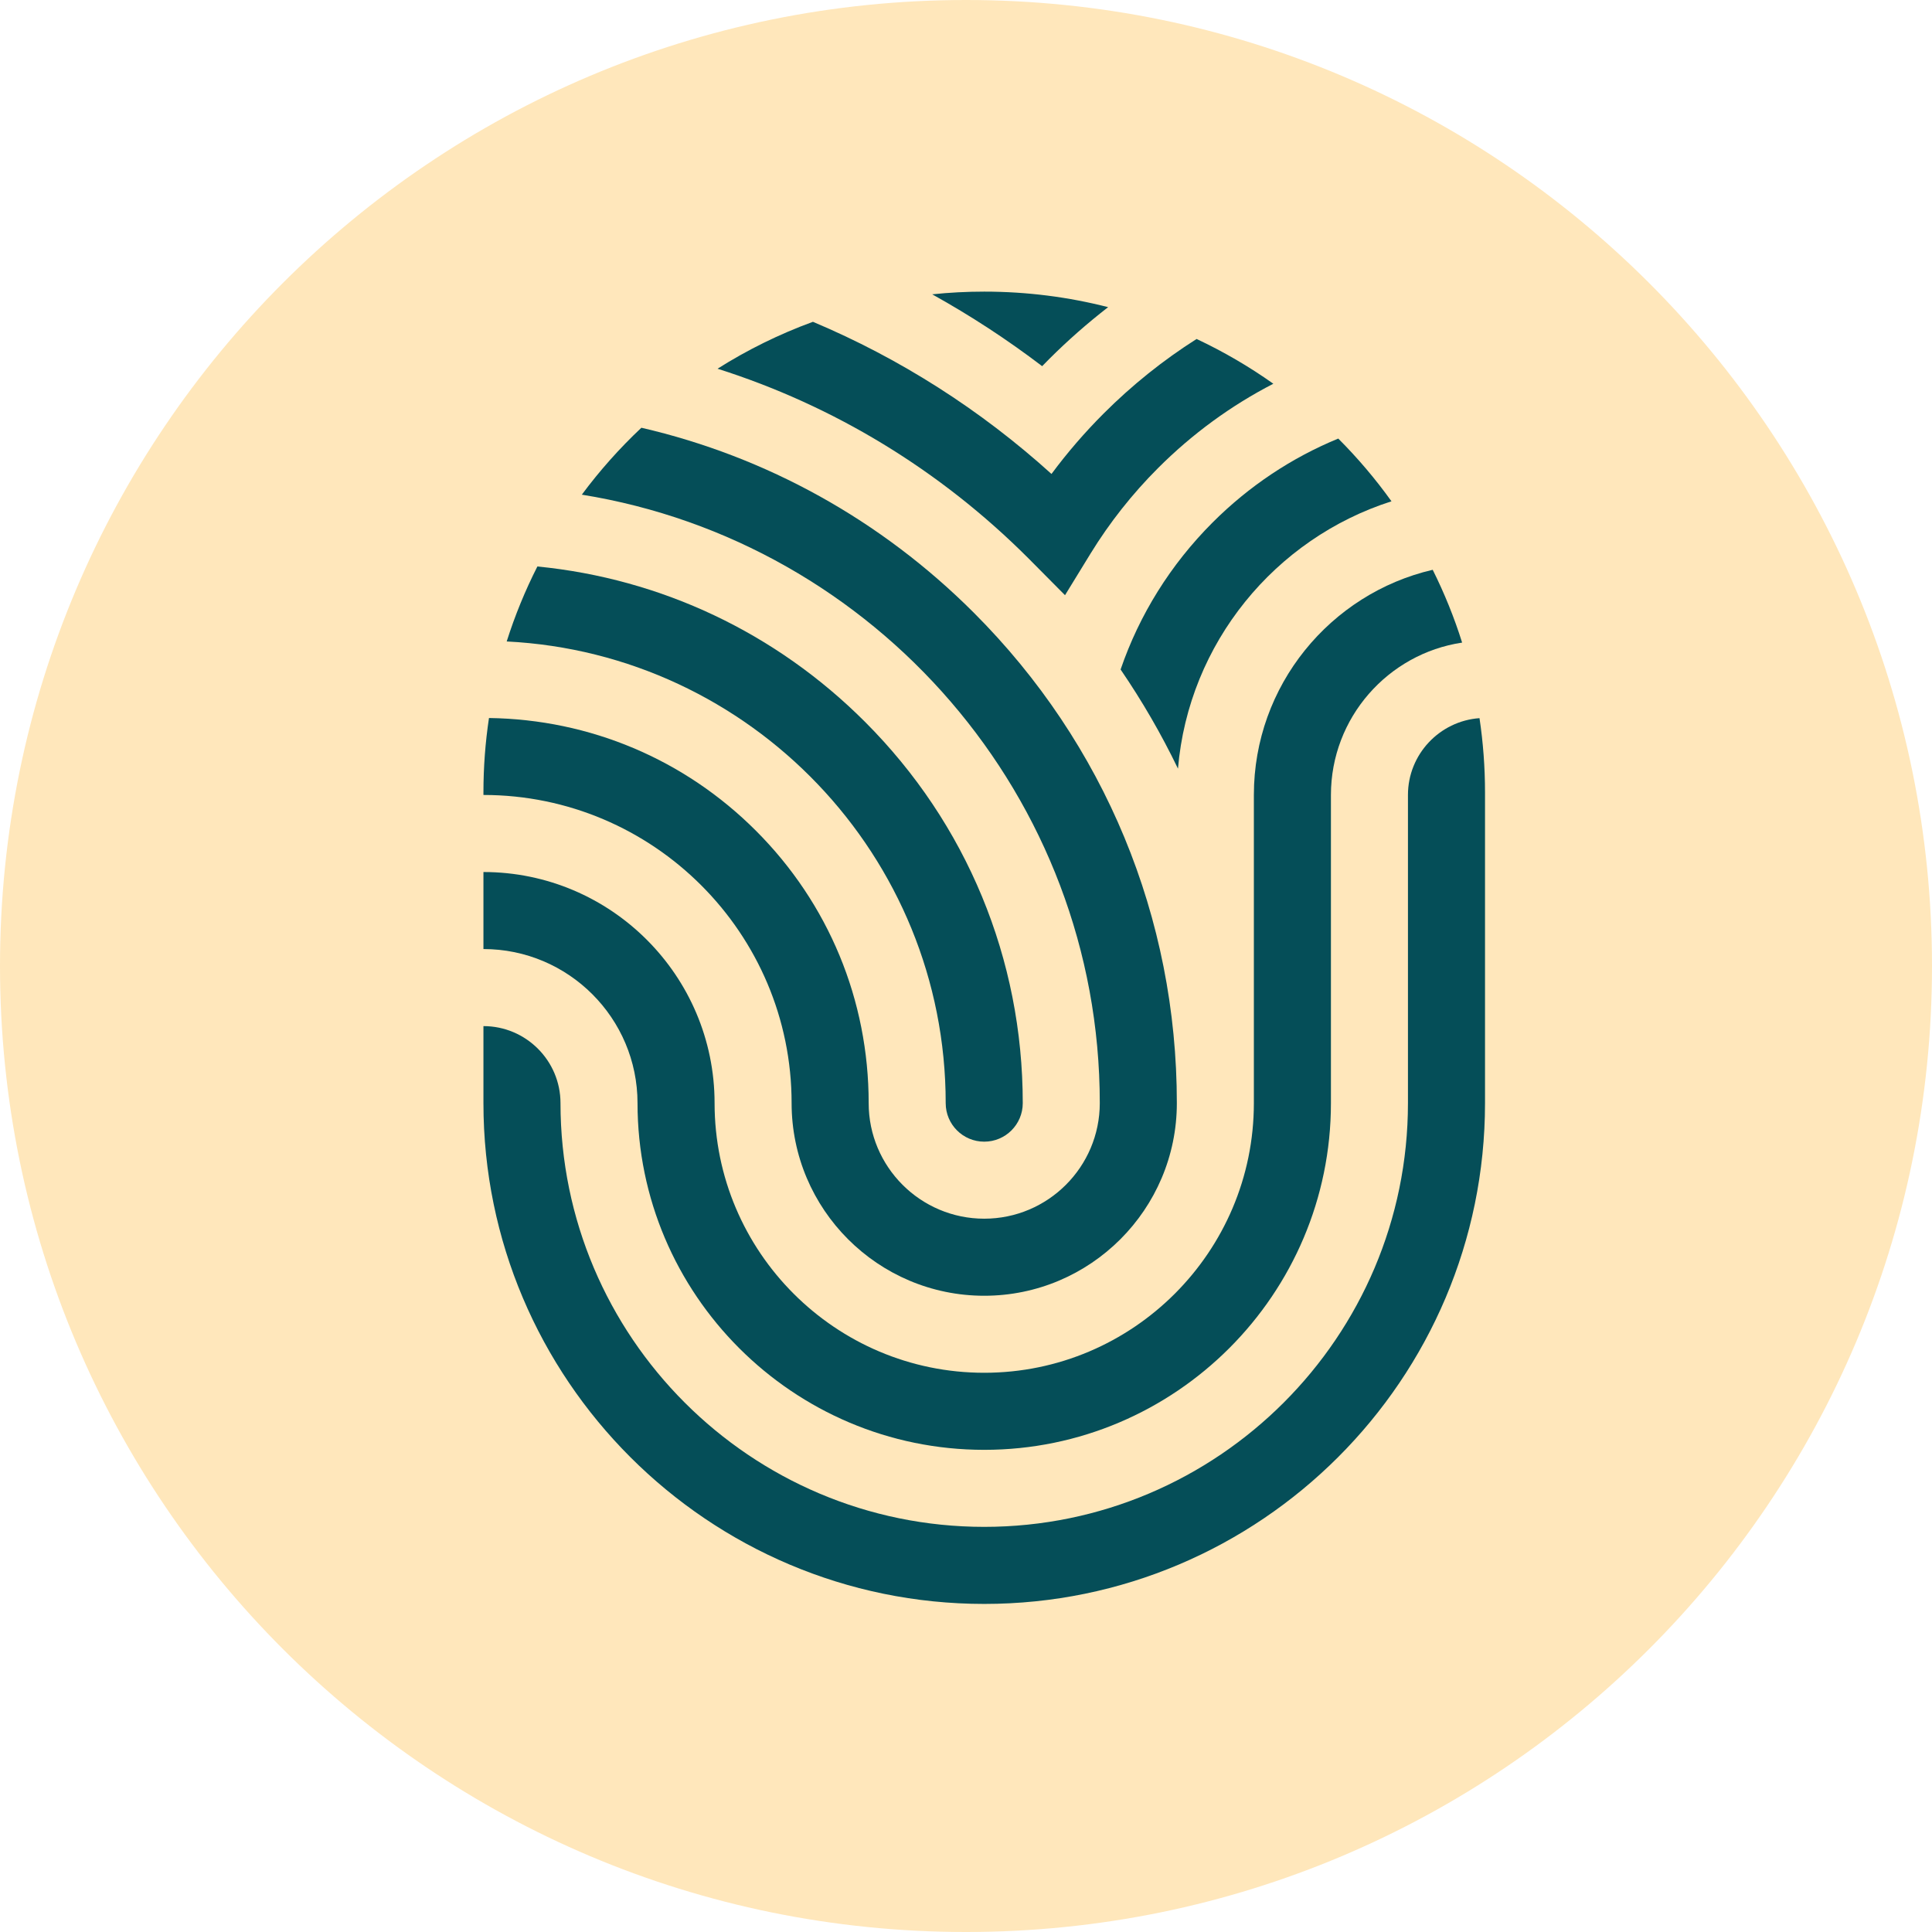
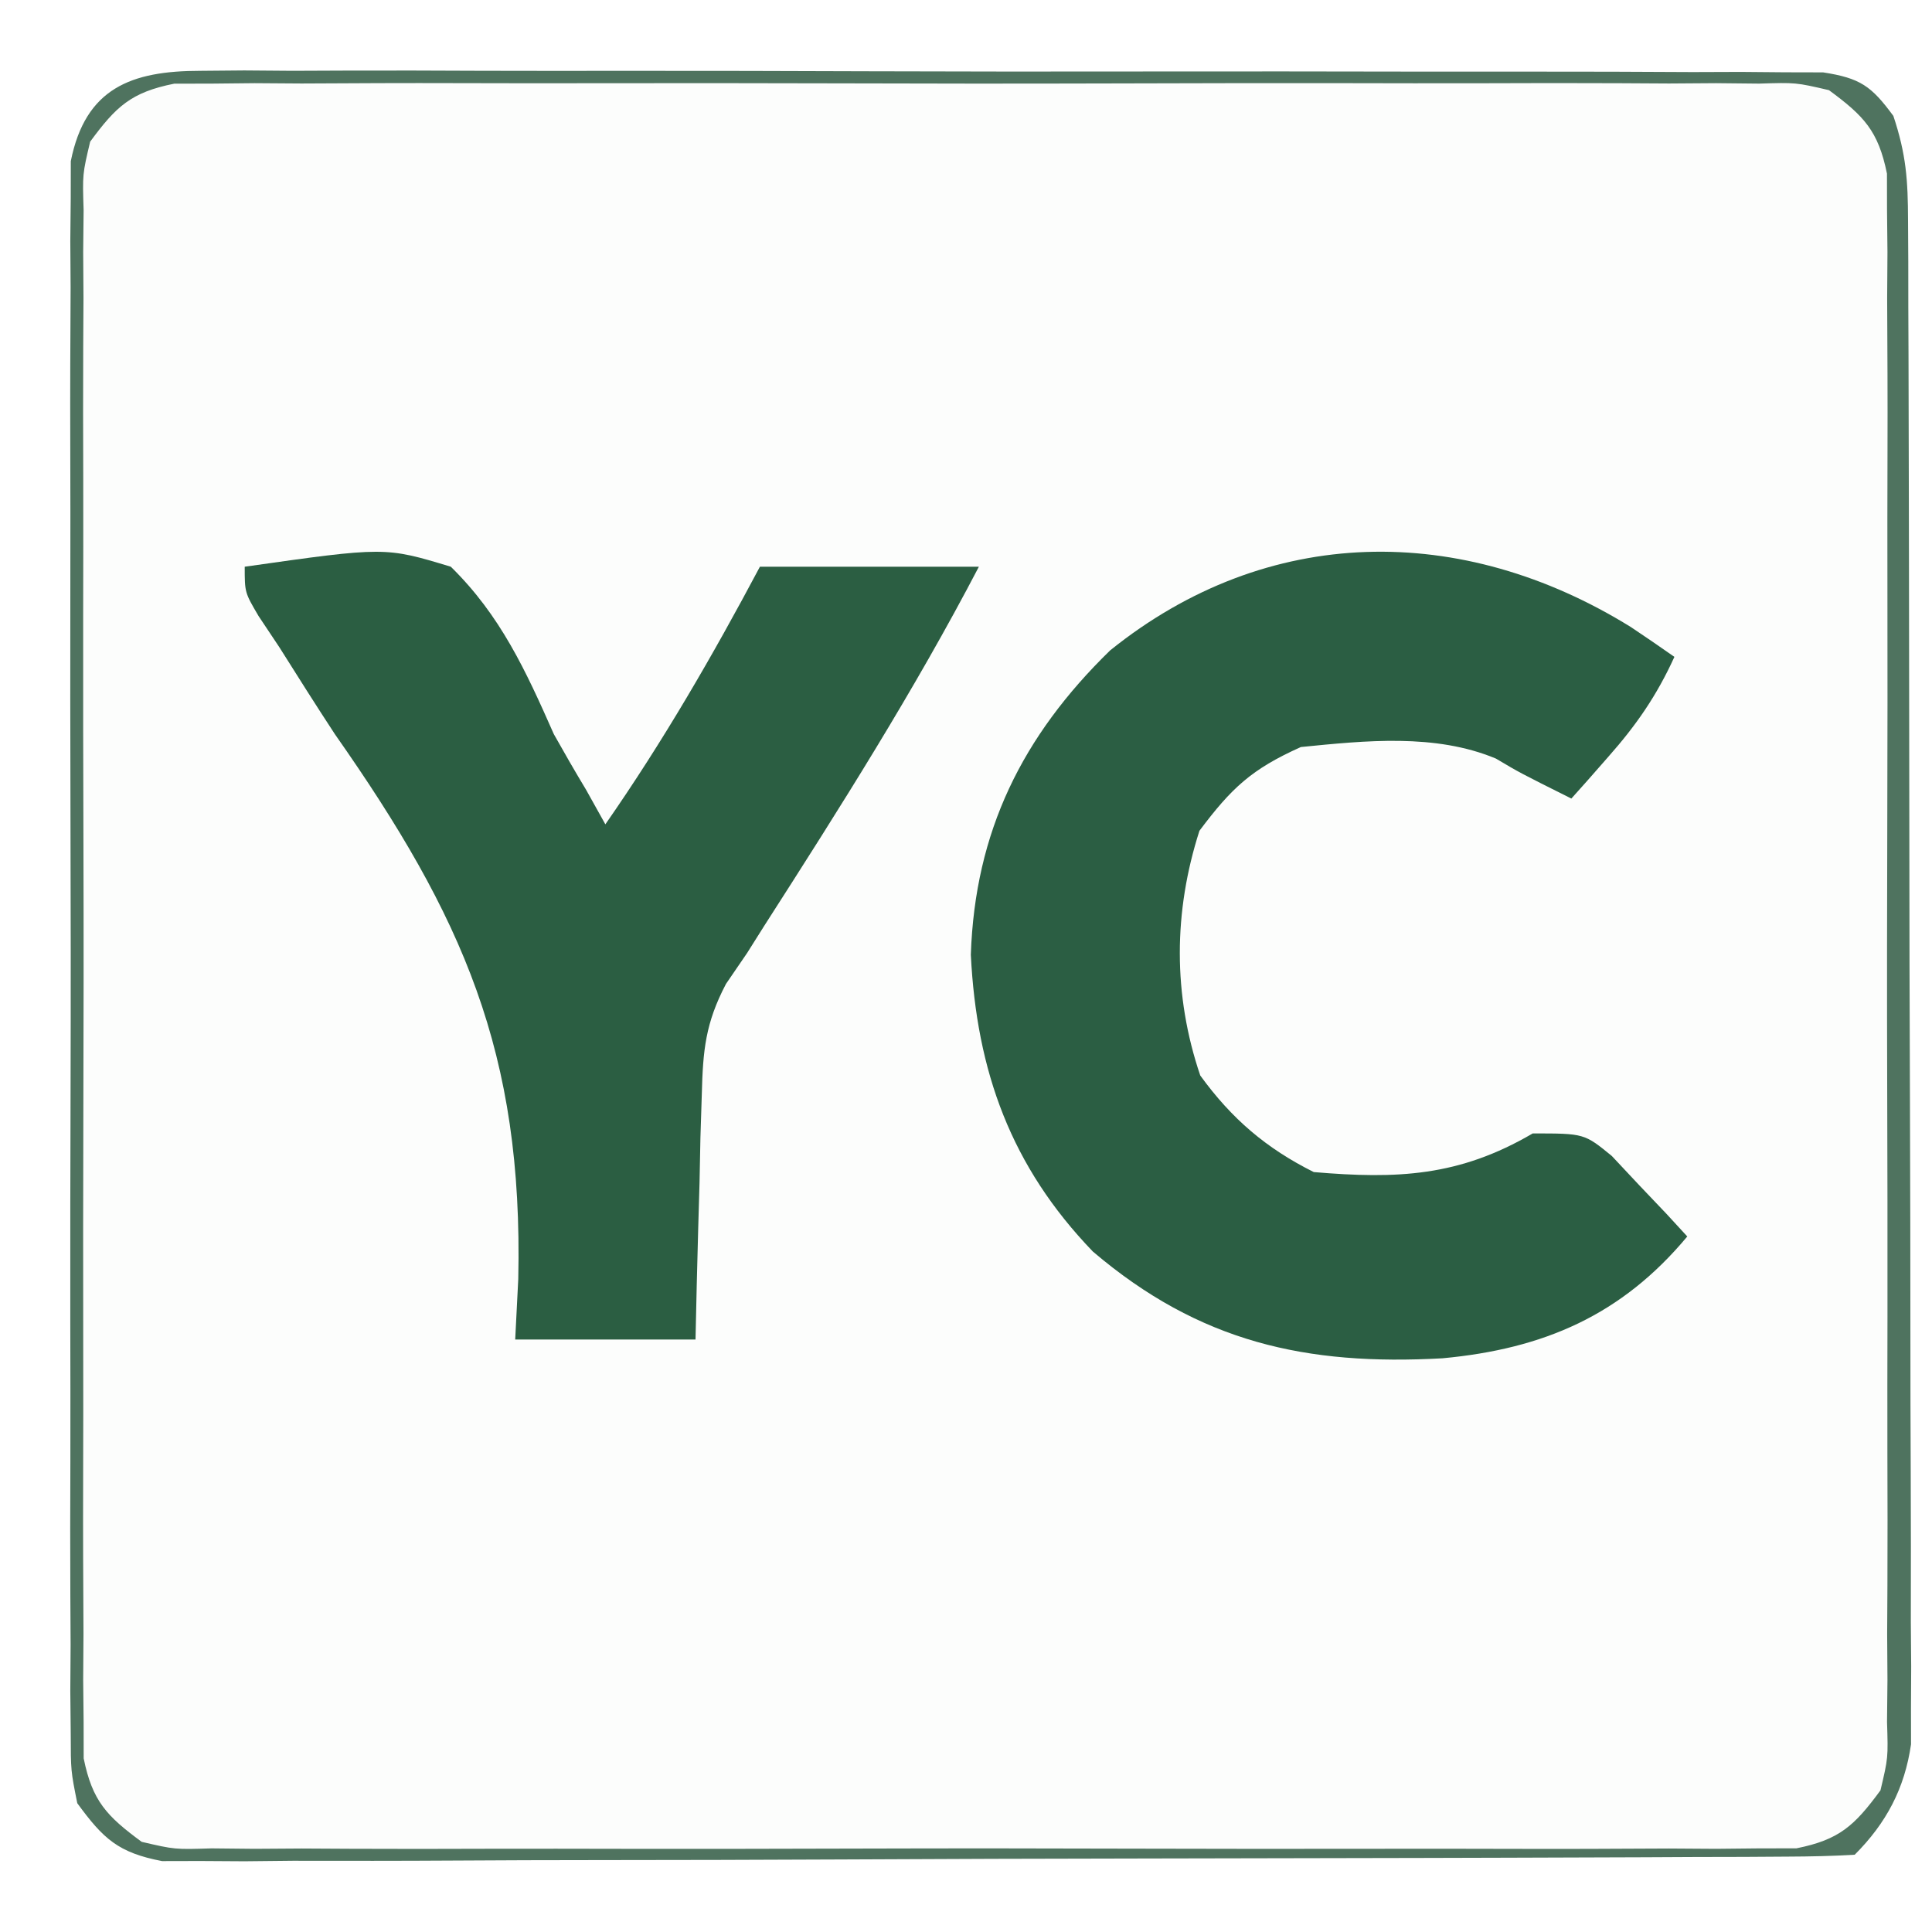
- <svg xmlns="http://www.w3.org/2000/svg" width="53" height="53" viewBox="0 0 53 53" fill="none">
-   <circle cx="26.5" cy="26.5" r="26.5" fill="#FFE7BB" />
-   <path d="M32.315 21.086C31.861 20.144 31.335 19.235 30.741 18.366C31.256 16.864 32.11 15.489 33.264 14.334C34.267 13.331 35.438 12.555 36.712 12.031C37.244 12.563 37.733 13.139 38.172 13.752C34.982 14.771 32.608 17.637 32.315 21.086Z" fill="#054E58" />
-   <path d="M36.511 21.808V30.262C36.511 35.507 32.244 39.773 27 39.773C21.756 39.773 17.489 35.506 17.489 30.262C17.489 27.931 15.593 26.035 13.262 26.035V23.922C16.758 23.922 19.603 26.766 19.603 30.262C19.603 34.341 22.921 37.659 27 37.659C31.079 37.659 34.397 34.341 34.397 30.262V21.808C34.397 18.805 36.496 16.283 39.303 15.631C39.622 16.27 39.893 16.937 40.11 17.628C38.076 17.933 36.511 19.691 36.511 21.808Z" fill="#054E58" />
-   <path d="M31.769 12.84C31.061 13.548 30.439 14.336 29.919 15.182L29.216 16.328L28.21 15.314C25.783 12.887 22.867 11.125 19.684 10.115C20.502 9.598 21.378 9.165 22.301 8.828C24.679 9.83 26.889 11.232 28.845 13.002C29.279 12.417 29.757 11.863 30.275 11.345C31.058 10.562 31.913 9.878 32.826 9.299C33.566 9.647 34.27 10.058 34.931 10.527C33.779 11.121 32.712 11.897 31.769 12.84Z" fill="#054E58" />
-   <path d="M27 44C19.425 44 13.262 37.837 13.262 30.262V28.149C14.428 28.149 15.376 29.097 15.376 30.262C15.376 36.672 20.59 41.886 27 41.886C33.41 41.886 38.624 36.672 38.624 30.262V21.808C38.624 20.694 39.492 19.779 40.587 19.701C40.686 20.365 40.738 21.046 40.738 21.738V30.262C40.738 37.837 34.575 44 27 44Z" fill="#054E58" />
-   <path d="M27 35.546C24.087 35.546 21.716 33.176 21.716 30.262C21.716 25.601 17.924 21.808 13.262 21.808V21.738C13.262 21.044 13.314 20.363 13.414 19.697C16.182 19.735 18.777 20.829 20.736 22.788C22.731 24.783 23.83 27.437 23.83 30.262C23.83 32.01 25.252 33.432 27 33.432C28.748 33.432 30.17 32.01 30.17 30.262C30.17 21.858 24.006 14.866 15.961 13.57C16.45 12.911 16.998 12.296 17.595 11.734C21.023 12.527 24.168 14.262 26.715 16.809C30.306 20.4 32.284 25.177 32.284 30.262C32.284 33.176 29.913 35.546 27 35.546Z" fill="#054E58" />
-   <path d="M28.78 9.851C28.716 9.915 28.652 9.98 28.589 10.045C27.63 9.315 26.622 8.657 25.573 8.074C26.042 8.025 26.518 8 27 8C28.173 8 29.312 8.148 30.399 8.426C29.832 8.866 29.29 9.341 28.78 9.851Z" fill="#054E58" />
-   <path d="M27 31.319C26.416 31.319 25.943 30.846 25.943 30.262C25.943 23.484 20.597 17.931 13.9 17.597C14.126 16.885 14.408 16.197 14.742 15.54C18.137 15.874 21.284 17.357 23.726 19.799C26.519 22.591 28.057 26.308 28.057 30.262C28.057 30.846 27.584 31.319 27 31.319Z" fill="#054E58" />
+ <svg xmlns="http://www.w3.org/2000/svg" version="1.1" width="150" height="150">
+   <path d="M0 0 C1.129 -0.01 2.257 -0.02 3.42 -0.03 C4.654 -0.02 5.888 -0.01 7.159 -0.001 C9.113 -0.009 9.113 -0.009 11.107 -0.017 C14.677 -0.031 18.247 -0.02 21.817 -0.003 C25.553 0.011 29.288 0.004 33.024 0.001 C39.296 -0.002 45.568 0.011 51.84 0.035 C59.094 0.061 66.348 0.063 73.602 0.051 C80.578 0.04 87.554 0.047 94.531 0.061 C97.501 0.067 100.471 0.066 103.441 0.062 C107.585 0.056 111.73 0.075 115.874 0.097 C117.728 0.09 117.728 0.09 119.619 0.084 C121.308 0.098 121.308 0.098 123.031 0.114 C124.011 0.116 124.991 0.118 126.001 0.121 C128.883 0.568 129.743 1.178 131.452 3.501 C132.45 6.496 132.582 8.483 132.592 11.612 C132.598 12.669 132.604 13.726 132.61 14.815 C132.611 16.554 132.611 16.554 132.613 18.329 C132.618 19.55 132.623 20.772 132.628 22.03 C132.64 25.381 132.648 28.732 132.652 32.084 C132.655 34.178 132.659 36.272 132.664 38.366 C132.677 44.919 132.687 51.472 132.691 58.025 C132.695 65.588 132.713 73.15 132.742 80.713 C132.764 86.56 132.774 92.407 132.775 98.255 C132.776 101.746 132.782 105.238 132.8 108.73 C132.819 112.625 132.815 116.52 132.808 120.415 C132.818 121.57 132.827 122.726 132.836 123.916 C132.828 125.51 132.828 125.51 132.82 127.137 C132.821 128.057 132.822 128.978 132.824 129.927 C132.33 133.346 130.909 136.044 128.452 138.501 C126.728 138.606 124.999 138.641 123.272 138.648 C121.587 138.659 121.587 138.659 119.868 138.67 C118.625 138.673 117.382 138.675 116.101 138.678 C114.8 138.685 113.5 138.691 112.16 138.698 C108.581 138.716 105.002 138.726 101.424 138.734 C99.189 138.739 96.955 138.746 94.72 138.752 C87.733 138.771 80.746 138.785 73.759 138.793 C65.686 138.803 57.614 138.83 49.541 138.87 C43.307 138.9 37.073 138.915 30.838 138.918 C27.112 138.921 23.386 138.93 19.661 138.955 C15.504 138.982 11.348 138.978 7.191 138.971 C5.954 138.984 4.717 138.997 3.442 139.01 C2.311 139.003 1.179 138.996 0.013 138.989 C-0.97 138.991 -1.953 138.994 -2.966 138.996 C-6.361 138.345 -7.522 137.276 -9.548 134.501 C-10.051 131.99 -10.051 131.99 -10.056 129.112 C-10.073 127.471 -10.073 127.471 -10.09 125.798 C-10.078 124.006 -10.078 124.006 -10.066 122.177 C-10.073 120.915 -10.08 119.653 -10.087 118.352 C-10.105 114.894 -10.098 111.435 -10.085 107.977 C-10.075 104.356 -10.085 100.736 -10.091 97.116 C-10.098 91.036 -10.089 84.957 -10.069 78.877 C-10.048 71.849 -10.055 64.822 -10.077 57.794 C-10.095 51.759 -10.097 45.724 -10.087 39.689 C-10.081 36.085 -10.08 32.481 -10.093 28.877 C-10.107 24.86 -10.088 20.843 -10.066 16.825 C-10.074 15.63 -10.082 14.436 -10.09 13.204 C-10.079 12.111 -10.068 11.017 -10.056 9.891 C-10.054 8.941 -10.053 7.991 -10.051 7.012 C-8.915 1.342 -5.354 0.001 0 0 Z " fill="#FCFDFC" transform="translate(15.54799,5.498795)" />
+   <path d="M0 0 C1.133 0.759 2.261 1.525 3.375 2.312 C2.011 5.305 0.426 7.603 -1.75 10.062 C-2.289 10.676 -2.828 11.29 -3.383 11.922 C-3.793 12.381 -4.203 12.84 -4.625 13.312 C-8.625 11.312 -8.625 11.312 -10.477 10.211 C-15.194 8.238 -20.628 8.815 -25.625 9.312 C-29.467 11.035 -31.009 12.492 -33.5 15.812 C-35.522 22.104 -35.563 28.548 -33.438 34.812 C-31.005 38.168 -28.331 40.46 -24.625 42.312 C-18.138 42.864 -13.341 42.658 -7.625 39.312 C-3.625 39.312 -3.625 39.312 -1.484 41.062 C-0.788 41.805 -0.092 42.547 0.625 43.312 C1.331 44.055 2.038 44.797 2.766 45.562 C3.297 46.14 3.828 46.718 4.375 47.312 C-0.708 53.412 -6.751 56.039 -14.633 56.77 C-25.2 57.357 -33.493 55.53 -41.773 48.484 C-48.125 41.891 -50.801 34.503 -51.25 25.438 C-50.928 15.875 -47.261 8.464 -40.438 1.812 C-28.219 -8.028 -13.119 -8.13 0 0 Z " fill="#2B5E43" transform="translate(126.625,48.6875)" />
+   <path d="M0 0 C10.893 -1.547 10.893 -1.547 16 0 C19.866 3.788 21.831 8.09 24 13 C24.813 14.449 25.642 15.89 26.5 17.312 C26.995 18.199 27.49 19.086 28 20 C32.484 13.56 36.316 6.93 40 0 C45.61 0 51.22 0 57 0 C51.974 9.632 46.209 18.723 40.347 27.863 C39.902 28.568 39.458 29.273 39 30 C38.46 30.79 37.919 31.58 37.363 32.394 C35.769 35.441 35.576 37.533 35.488 40.957 C35.453 42.069 35.417 43.181 35.381 44.326 C35.358 45.477 35.336 46.627 35.312 47.812 C35.278 48.982 35.244 50.152 35.209 51.357 C35.127 54.238 35.062 57.119 35 60 C30.38 60 25.76 60 21 60 C21.079 58.451 21.157 56.901 21.238 55.305 C21.626 37.736 16.95 27.185 7 13 C5.535 10.766 4.111 8.511 2.688 6.25 C1.889 5.051 1.889 5.051 1.074 3.828 C0 2 0 2 0 0 Z " fill="#2B5E42" transform="translate(19,44)" />
+   <path d="M0 0 C1.129 -0.01 2.257 -0.02 3.42 -0.03 C4.654 -0.02 5.888 -0.01 7.159 -0.001 C9.113 -0.009 9.113 -0.009 11.107 -0.017 C14.677 -0.031 18.247 -0.02 21.817 -0.003 C25.553 0.011 29.288 0.004 33.024 0.001 C39.296 -0.002 45.568 0.011 51.84 0.035 C59.094 0.061 66.348 0.063 73.602 0.051 C80.578 0.04 87.554 0.047 94.531 0.061 C97.501 0.067 100.471 0.066 103.441 0.062 C107.585 0.056 111.73 0.075 115.874 0.097 C117.728 0.09 117.728 0.09 119.619 0.084 C121.308 0.098 121.308 0.098 123.031 0.114 C124.011 0.116 124.991 0.118 126.001 0.121 C128.883 0.568 129.743 1.178 131.452 3.501 C132.45 6.496 132.582 8.483 132.592 11.612 C132.598 12.669 132.604 13.726 132.61 14.815 C132.611 16.554 132.611 16.554 132.613 18.329 C132.618 19.55 132.623 20.772 132.628 22.03 C132.64 25.381 132.648 28.732 132.652 32.084 C132.655 34.178 132.659 36.272 132.664 38.366 C132.677 44.919 132.687 51.472 132.691 58.025 C132.695 65.588 132.713 73.15 132.742 80.713 C132.764 86.56 132.774 92.407 132.775 98.255 C132.776 101.746 132.782 105.238 132.8 108.73 C132.819 112.625 132.815 116.52 132.808 120.415 C132.818 121.57 132.827 122.726 132.836 123.916 C132.828 125.51 132.828 125.51 132.82 127.137 C132.821 128.057 132.822 128.978 132.824 129.927 C132.33 133.346 130.909 136.044 128.452 138.501 C126.728 138.606 124.999 138.641 123.272 138.648 C121.587 138.659 121.587 138.659 119.868 138.67 C118.625 138.673 117.382 138.675 116.101 138.678 C114.8 138.685 113.5 138.691 112.16 138.698 C108.581 138.716 105.002 138.726 101.424 138.734 C99.189 138.739 96.955 138.746 94.72 138.752 C87.733 138.771 80.746 138.785 73.759 138.793 C65.686 138.803 57.614 138.83 49.541 138.87 C43.307 138.9 37.073 138.915 30.838 138.918 C27.112 138.921 23.386 138.93 19.661 138.955 C15.504 138.982 11.348 138.978 7.191 138.971 C5.954 138.984 4.717 138.997 3.442 139.01 C2.311 139.003 1.179 138.996 0.013 138.989 C-0.97 138.991 -1.953 138.994 -2.966 138.996 C-6.361 138.345 -7.522 137.276 -9.548 134.501 C-10.051 131.99 -10.051 131.99 -10.056 129.112 C-10.073 127.471 -10.073 127.471 -10.09 125.798 C-10.078 124.006 -10.078 124.006 -10.066 122.177 C-10.073 120.915 -10.08 119.653 -10.087 118.352 C-10.105 114.894 -10.098 111.435 -10.085 107.977 C-10.075 104.356 -10.085 100.736 -10.091 97.116 C-10.098 91.036 -10.089 84.957 -10.069 78.877 C-10.048 71.849 -10.055 64.822 -10.077 57.794 C-10.095 51.759 -10.097 45.724 -10.087 39.689 C-10.081 36.085 -10.08 32.481 -10.093 28.877 C-10.107 24.86 -10.088 20.843 -10.066 16.825 C-10.074 15.63 -10.082 14.436 -10.09 13.204 C-10.079 12.111 -10.068 11.017 -10.056 9.891 C-10.054 8.941 -10.053 7.991 -10.051 7.012 C-8.915 1.342 -5.354 0.001 0 0 Z M-8.548 5.501 C-9.145 8.022 -9.145 8.022 -9.056 10.815 C-9.067 11.891 -9.078 12.968 -9.09 14.077 C-9.082 15.254 -9.074 16.43 -9.066 17.642 C-9.073 18.884 -9.08 20.127 -9.087 21.407 C-9.101 24.813 -9.098 28.217 -9.085 31.622 C-9.075 35.186 -9.085 38.75 -9.091 42.315 C-9.098 48.3 -9.089 54.285 -9.069 60.271 C-9.048 67.19 -9.055 74.108 -9.077 81.027 C-9.095 86.968 -9.097 92.91 -9.087 98.851 C-9.081 102.399 -9.08 105.947 -9.093 109.495 C-9.107 113.451 -9.088 117.405 -9.066 121.361 C-9.074 122.537 -9.082 123.713 -9.09 124.925 C-9.079 126.002 -9.068 127.078 -9.056 128.188 C-9.054 129.123 -9.053 130.058 -9.051 131.021 C-8.378 134.34 -7.257 135.506 -4.548 137.501 C-1.976 138.098 -1.976 138.098 0.879 138.009 C1.981 138.02 3.083 138.032 4.219 138.043 C6.025 138.031 6.025 138.031 7.868 138.019 C9.14 138.026 10.412 138.033 11.722 138.04 C15.208 138.058 18.693 138.051 22.179 138.039 C25.827 138.028 29.475 138.038 33.124 138.044 C39.25 138.051 45.377 138.042 51.503 138.023 C58.586 138.001 65.668 138.008 72.75 138.03 C78.832 138.048 84.913 138.051 90.995 138.04 C94.627 138.034 98.259 138.033 101.891 138.046 C105.939 138.06 109.987 138.041 114.036 138.019 C115.842 138.031 115.842 138.031 117.685 138.043 C118.787 138.032 119.889 138.021 121.025 138.009 C121.982 138.008 122.939 138.006 123.925 138.005 C127.274 137.337 128.442 136.234 130.452 133.501 C131.049 130.98 131.049 130.98 130.96 128.188 C130.971 127.111 130.983 126.034 130.994 124.925 C130.986 123.749 130.978 122.572 130.97 121.361 C130.977 120.118 130.984 118.875 130.991 117.595 C131.005 114.19 131.002 110.786 130.989 107.38 C130.979 103.816 130.989 100.252 130.995 96.688 C131.002 90.702 130.993 84.717 130.973 78.732 C130.952 71.813 130.959 64.894 130.981 57.976 C130.999 52.034 131.002 46.093 130.991 40.151 C130.985 36.603 130.984 33.055 130.997 29.507 C131.011 25.552 130.992 21.597 130.97 17.642 C130.978 16.466 130.986 15.289 130.994 14.077 C130.983 13.001 130.972 11.924 130.96 10.815 C130.958 9.88 130.957 8.945 130.955 7.981 C130.282 4.663 129.161 3.496 126.452 1.501 C123.88 0.904 123.88 0.904 121.025 0.993 C119.923 0.982 118.821 0.971 117.685 0.959 C115.879 0.971 115.879 0.971 114.036 0.984 C112.764 0.977 111.492 0.97 110.182 0.962 C106.696 0.944 103.211 0.951 99.725 0.964 C96.077 0.974 92.429 0.965 88.781 0.958 C82.654 0.951 76.527 0.961 70.401 0.98 C63.318 1.001 56.236 0.994 49.154 0.972 C43.072 0.954 36.991 0.952 30.909 0.962 C27.277 0.968 23.645 0.969 20.013 0.956 C15.965 0.942 11.917 0.961 7.868 0.984 C6.664 0.976 5.459 0.967 4.219 0.959 C3.117 0.97 2.015 0.982 0.879 0.993 C-0.078 0.995 -1.035 0.996 -2.021 0.998 C-5.37 1.665 -6.538 2.769 -8.548 5.501 Z " fill="#4F735F" transform="translate(15.54799,5.498795)" />
</svg>
